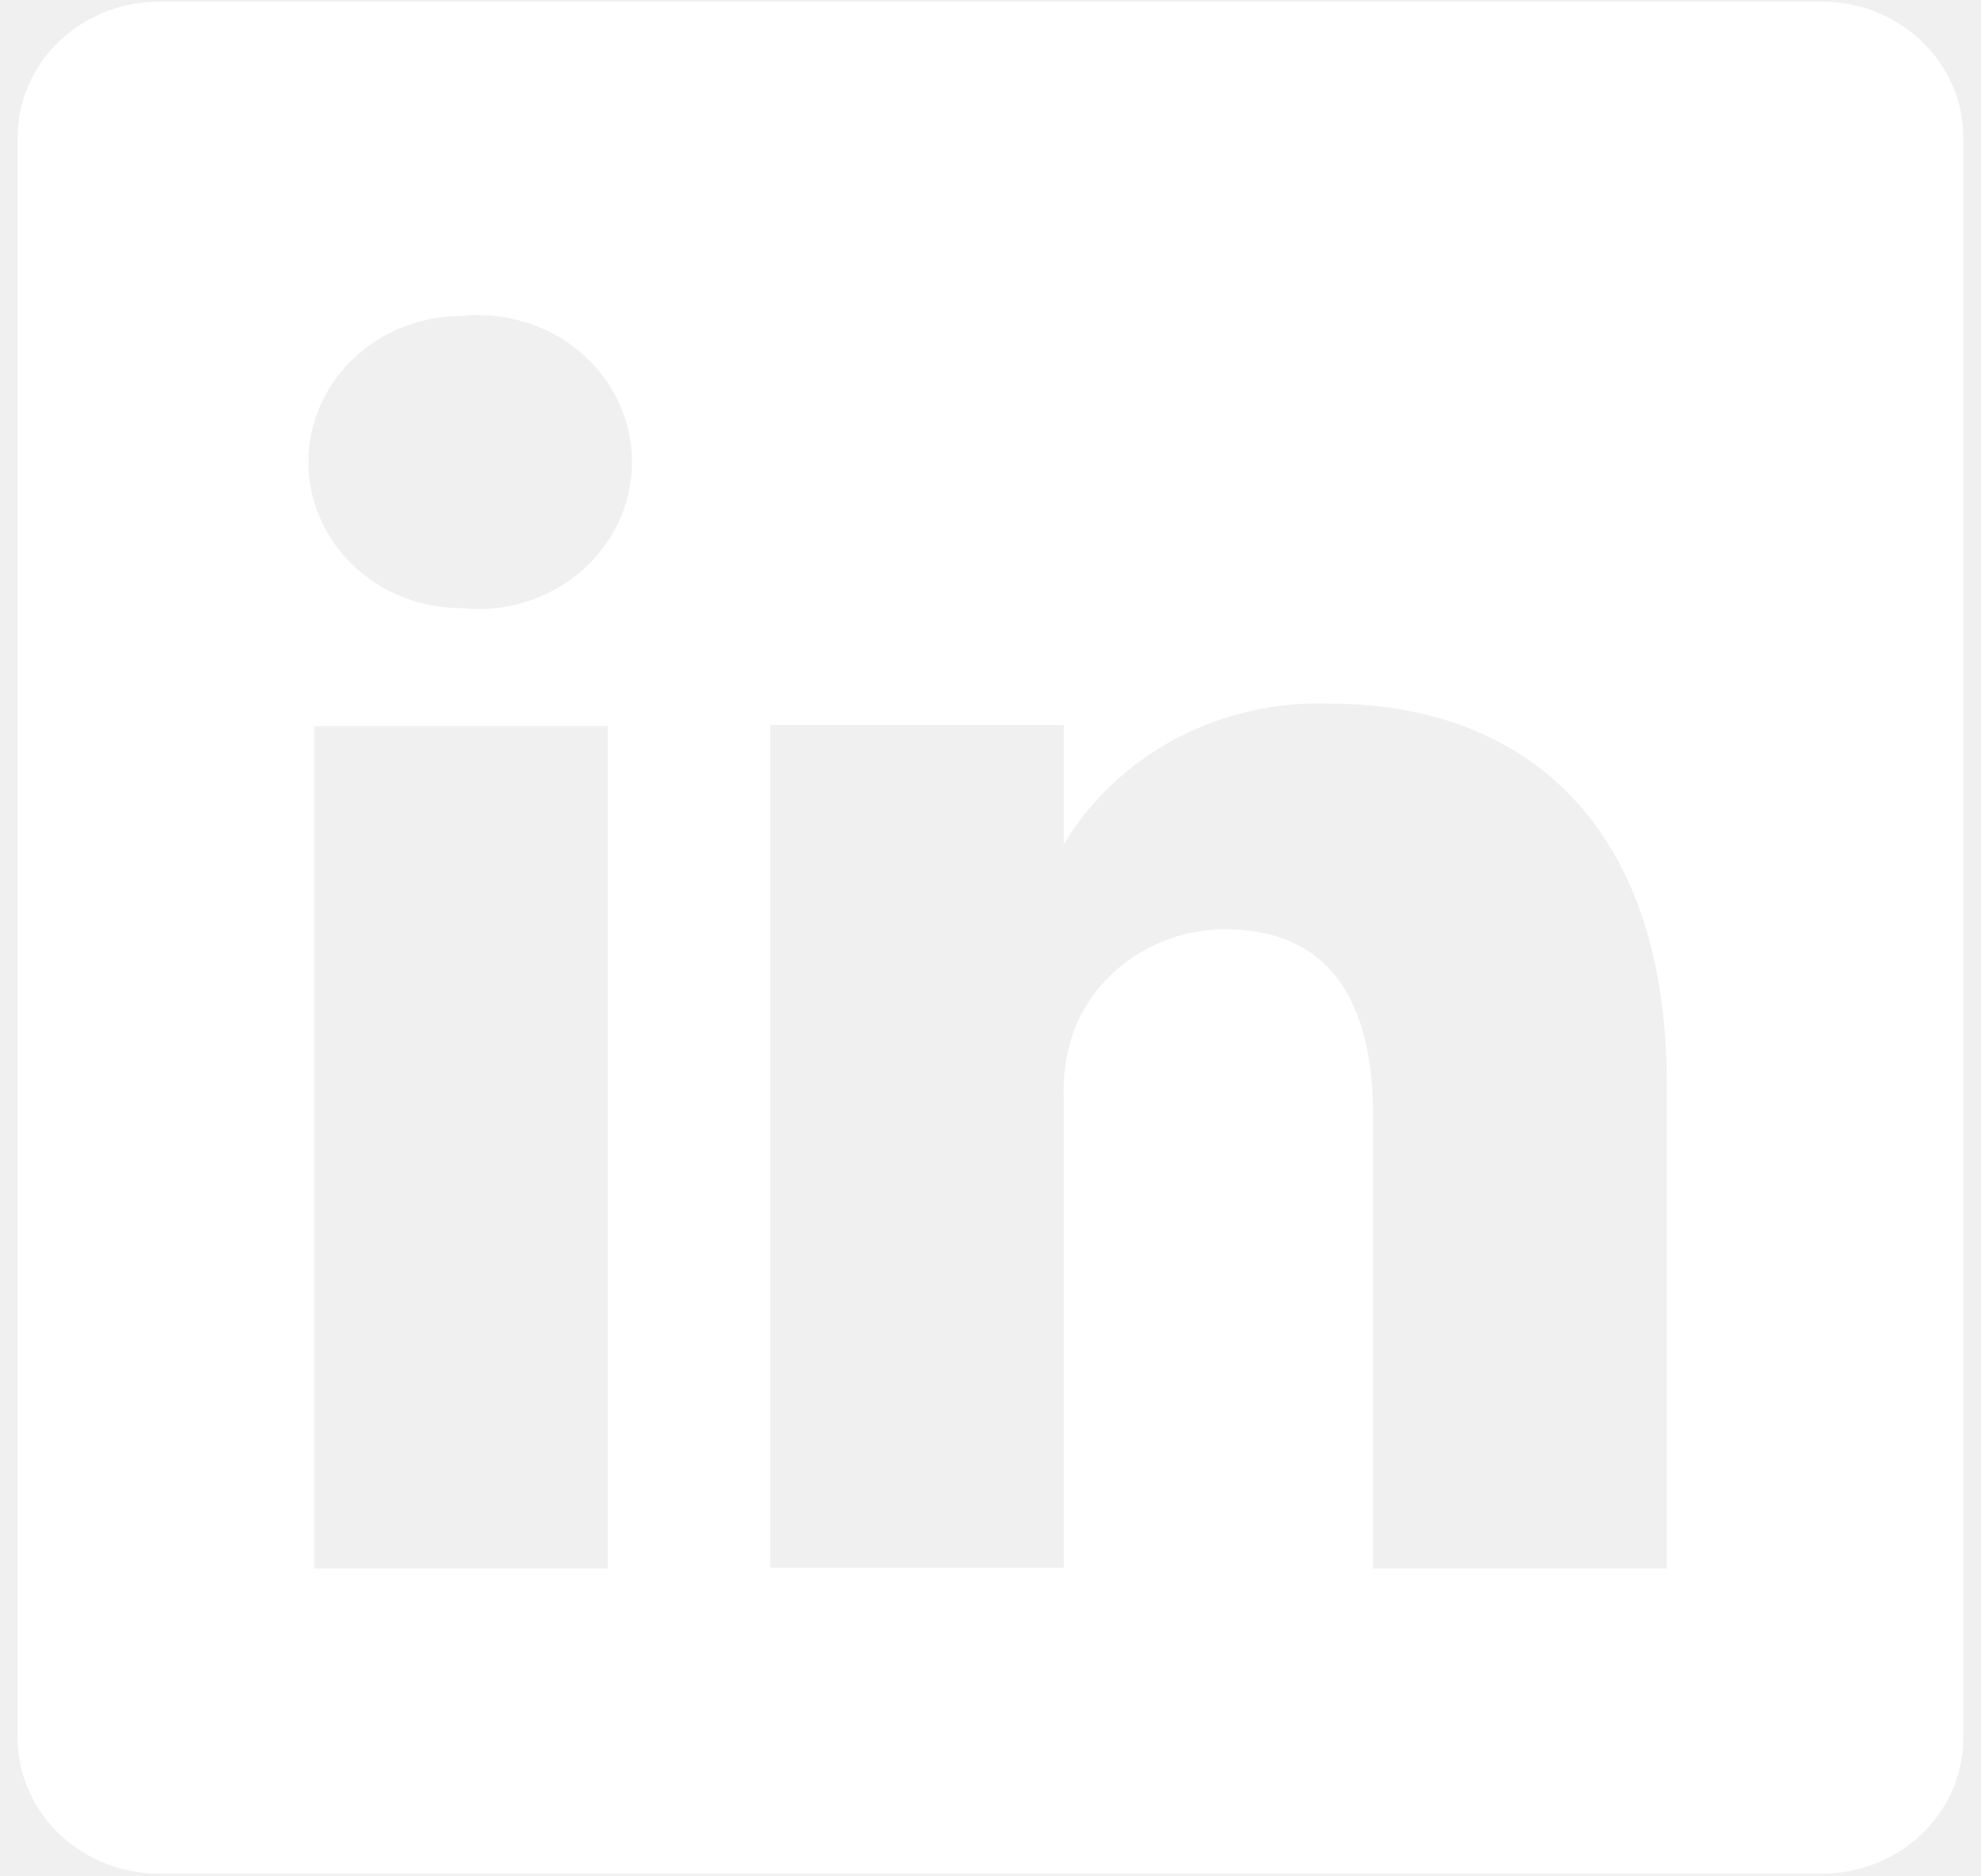
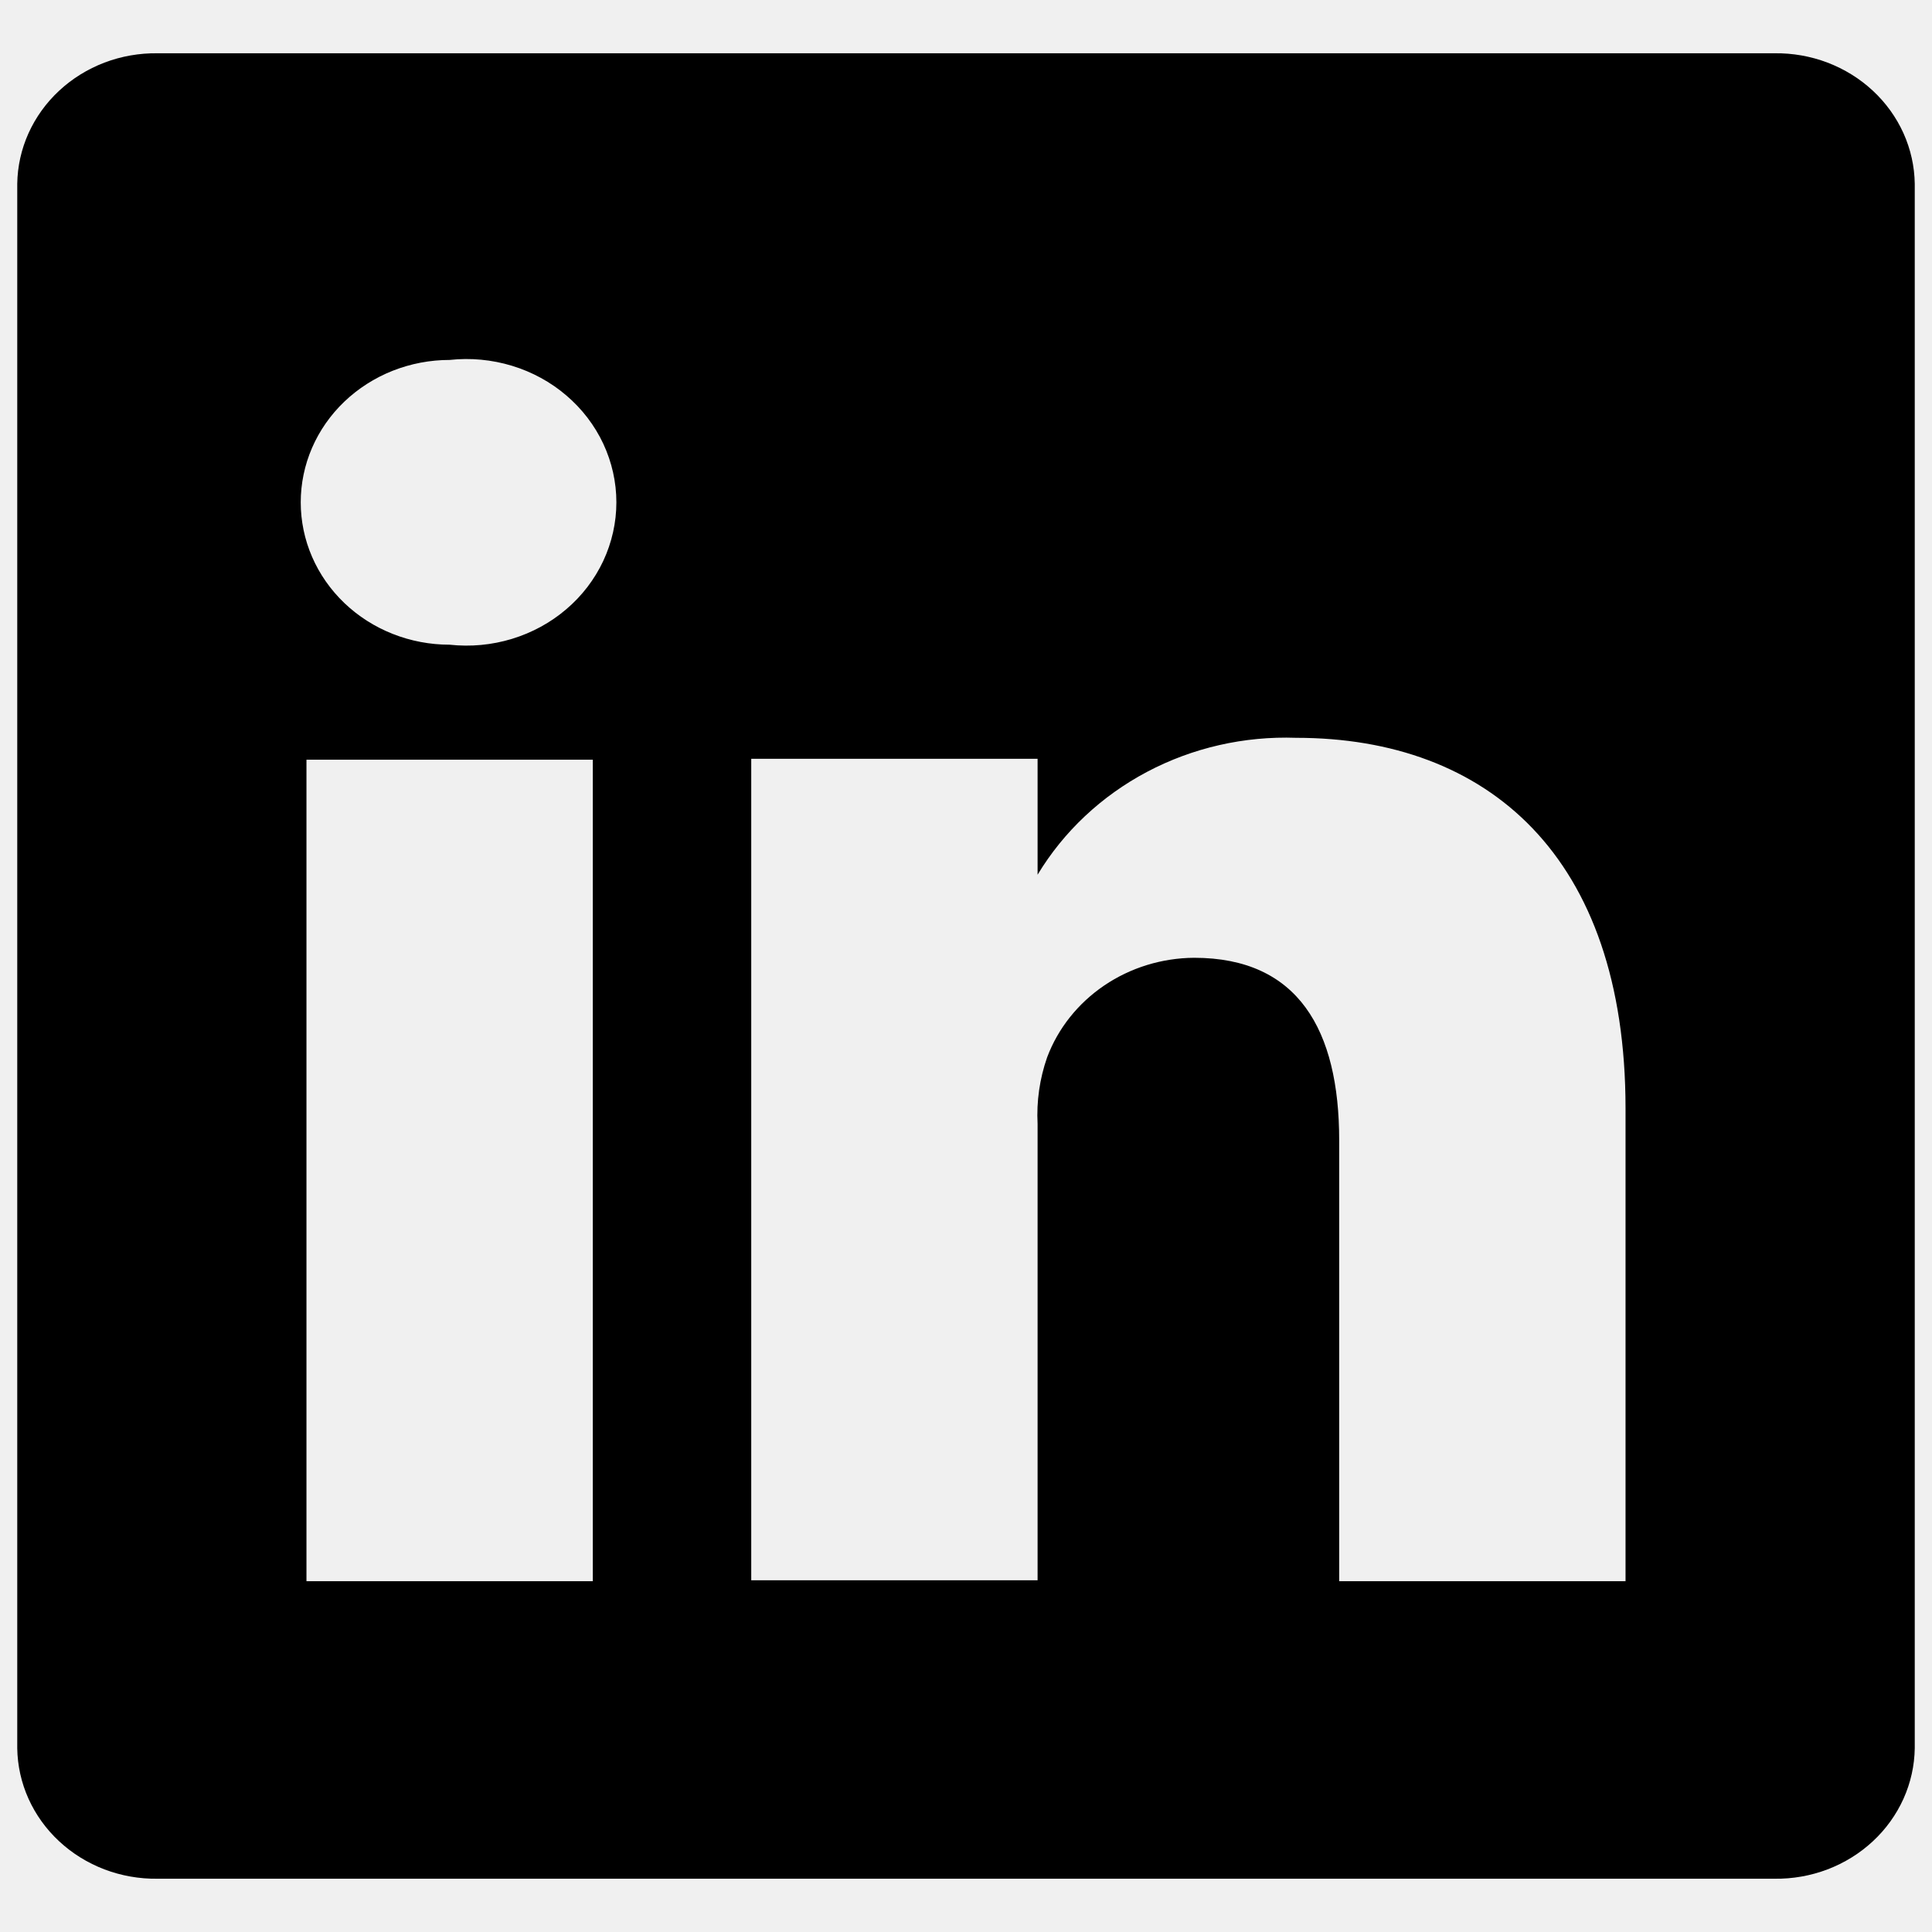
- <svg xmlns="http://www.w3.org/2000/svg" width="56" height="53" viewBox="0 0 56 53" fill="none">
-   <path d="M51.433 0.044H4.567C4.04 0.037 3.517 0.129 3.027 0.315C2.538 0.502 2.092 0.778 1.714 1.13C1.336 1.481 1.035 1.9 0.826 2.363C0.618 2.826 0.507 3.323 0.5 3.827V49.173C0.507 49.677 0.618 50.174 0.826 50.637C1.035 51.1 1.336 51.519 1.714 51.87C2.092 52.222 2.538 52.498 3.027 52.685C3.517 52.871 4.04 52.963 4.567 52.956H51.433C51.96 52.963 52.483 52.871 52.972 52.685C53.462 52.498 53.908 52.222 54.286 51.87C54.664 51.519 54.965 51.1 55.174 50.637C55.382 50.174 55.493 49.677 55.5 49.173V3.827C55.493 3.323 55.382 2.826 55.174 2.363C54.965 1.9 54.664 1.481 54.286 1.13C53.908 0.778 53.462 0.502 52.972 0.315C52.483 0.129 51.96 0.037 51.433 0.044ZM17.183 44.332H8.883V20.521H17.183V44.332ZM13.033 17.187C12.466 17.187 11.905 17.081 11.381 16.873C10.857 16.666 10.382 16.362 9.981 15.979C9.58 15.595 9.262 15.14 9.045 14.639C8.828 14.139 8.717 13.602 8.717 13.06C8.717 12.518 8.828 11.982 9.045 11.481C9.262 10.98 9.58 10.525 9.981 10.142C10.382 9.759 10.857 9.455 11.381 9.247C11.905 9.04 12.466 8.933 13.033 8.933C13.64 8.867 14.256 8.925 14.839 9.102C15.422 9.279 15.959 9.572 16.415 9.962C16.872 10.352 17.237 10.829 17.487 11.363C17.736 11.897 17.866 12.475 17.866 13.06C17.866 13.645 17.736 14.223 17.487 14.757C17.237 15.291 16.872 15.769 16.415 16.158C15.959 16.548 15.422 16.841 14.839 17.018C14.256 17.196 13.64 17.253 13.033 17.187ZM47.117 44.332H38.817V31.553C38.817 28.352 37.628 26.262 34.612 26.262C33.679 26.268 32.77 26.548 32.008 27.064C31.247 27.58 30.668 28.306 30.352 29.146C30.135 29.767 30.041 30.422 30.075 31.077V44.305H21.775C21.775 44.305 21.775 22.664 21.775 20.494H30.075V23.854C30.829 22.603 31.925 21.573 33.247 20.873C34.568 20.174 36.063 19.833 37.572 19.886C43.106 19.886 47.117 23.299 47.117 30.627V44.332Z" fill="white" />
+ <svg xmlns="http://www.w3.org/2000/svg" width="45" height="45" viewBox="0 0 56 53" fill="none">
+   <path d="M51.433 0.044H4.567C4.04 0.037 3.517 0.129 3.027 0.315C2.538 0.502 2.092 0.778 1.714 1.13C1.336 1.481 1.035 1.9 0.826 2.363C0.618 2.826 0.507 3.323 0.5 3.827V49.173C0.507 49.677 0.618 50.174 0.826 50.637C1.035 51.1 1.336 51.519 1.714 51.87C2.092 52.222 2.538 52.498 3.027 52.685C3.517 52.871 4.04 52.963 4.567 52.956H51.433C51.96 52.963 52.483 52.871 52.972 52.685C53.462 52.498 53.908 52.222 54.286 51.87C54.664 51.519 54.965 51.1 55.174 50.637C55.382 50.174 55.493 49.677 55.5 49.173V3.827C55.493 3.323 55.382 2.826 55.174 2.363C54.965 1.9 54.664 1.481 54.286 1.13C53.908 0.778 53.462 0.502 52.972 0.315C52.483 0.129 51.96 0.037 51.433 0.044ZM17.183 44.332H8.883V20.521H17.183V44.332ZM13.033 17.187C12.466 17.187 11.905 17.081 11.381 16.873C10.857 16.666 10.382 16.362 9.981 15.979C9.58 15.595 9.262 15.14 9.045 14.639C8.828 14.139 8.717 13.602 8.717 13.06C8.717 12.518 8.828 11.982 9.045 11.481C9.262 10.98 9.58 10.525 9.981 10.142C10.382 9.759 10.857 9.455 11.381 9.247C11.905 9.04 12.466 8.933 13.033 8.933C13.64 8.867 14.256 8.925 14.839 9.102C15.422 9.279 15.959 9.572 16.415 9.962C16.872 10.352 17.237 10.829 17.487 11.363C17.736 11.897 17.866 12.475 17.866 13.06C17.866 13.645 17.736 14.223 17.487 14.757C17.237 15.291 16.872 15.769 16.415 16.158C15.959 16.548 15.422 16.841 14.839 17.018C14.256 17.196 13.64 17.253 13.033 17.187ZM47.117 44.332H38.817V31.553C38.817 28.352 37.628 26.262 34.612 26.262C33.679 26.268 32.77 26.548 32.008 27.064C31.247 27.58 30.668 28.306 30.352 29.146C30.135 29.767 30.041 30.422 30.075 31.077V44.305H21.775C21.775 44.305 21.775 22.664 21.775 20.494H30.075V23.854C30.829 22.603 31.925 21.573 33.247 20.873C34.568 20.174 36.063 19.833 37.572 19.886C43.106 19.886 47.117 23.299 47.117 30.627V44.332Z" fill="black" />
</svg>
